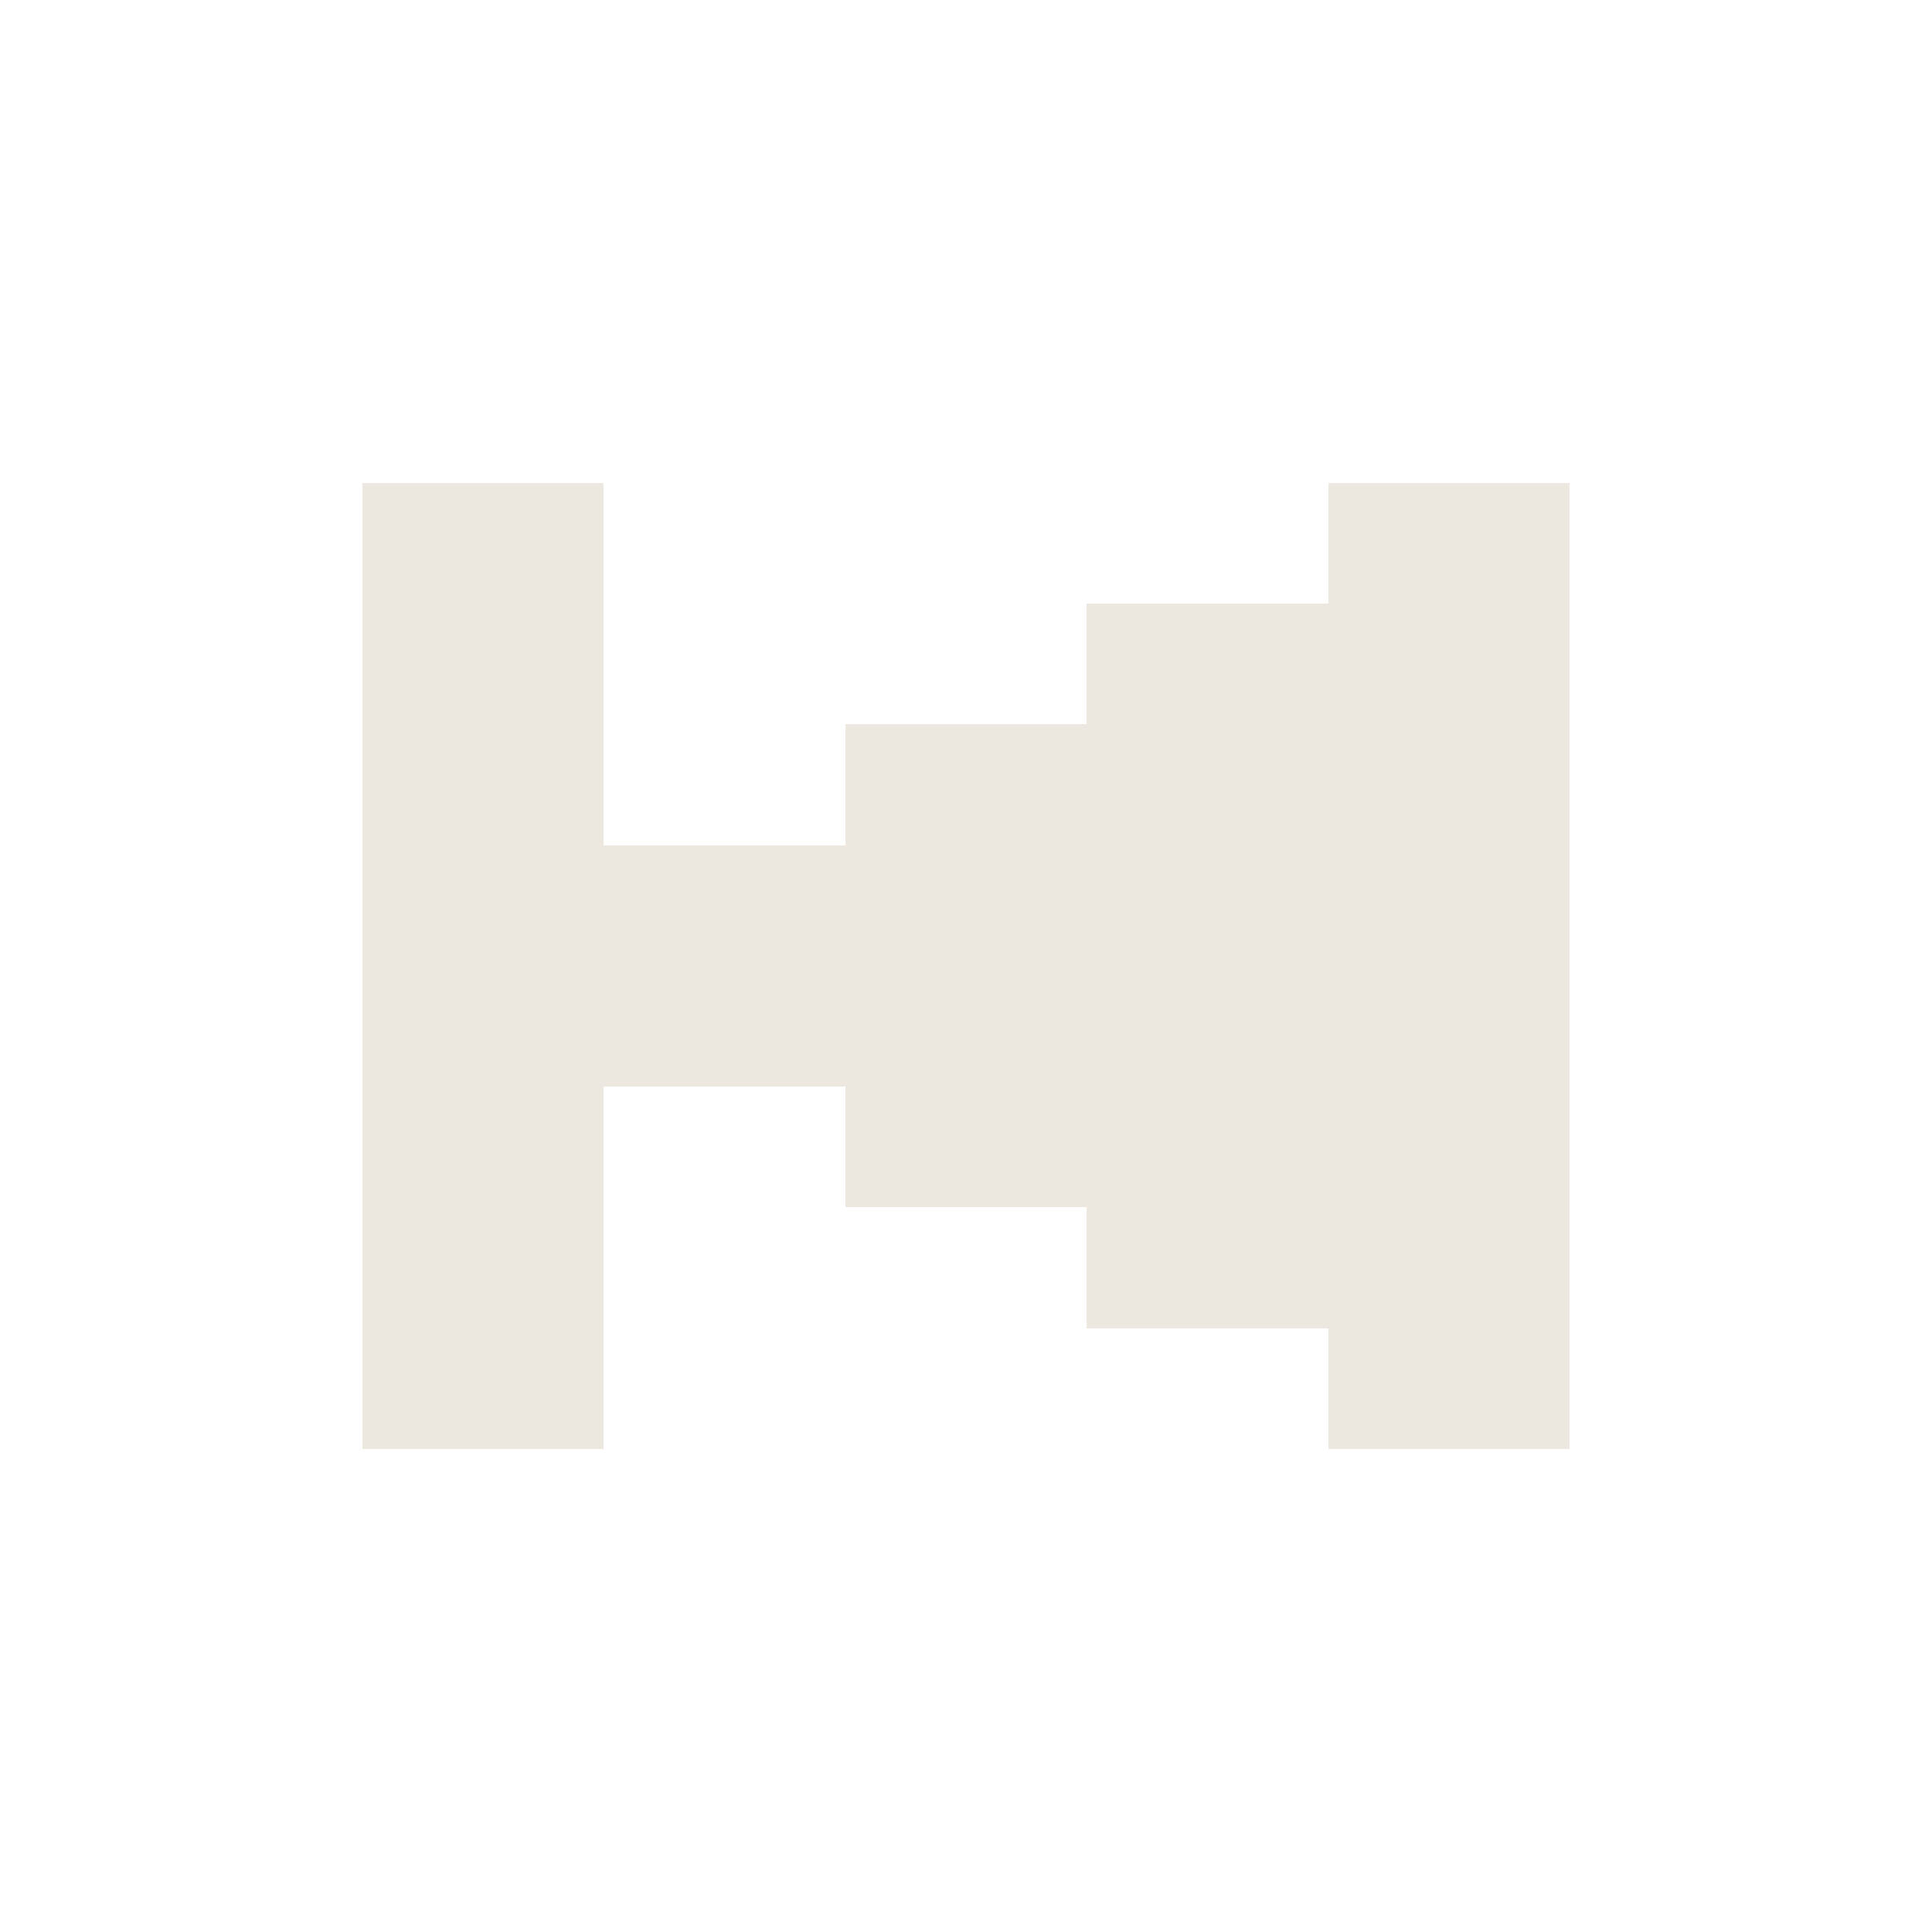
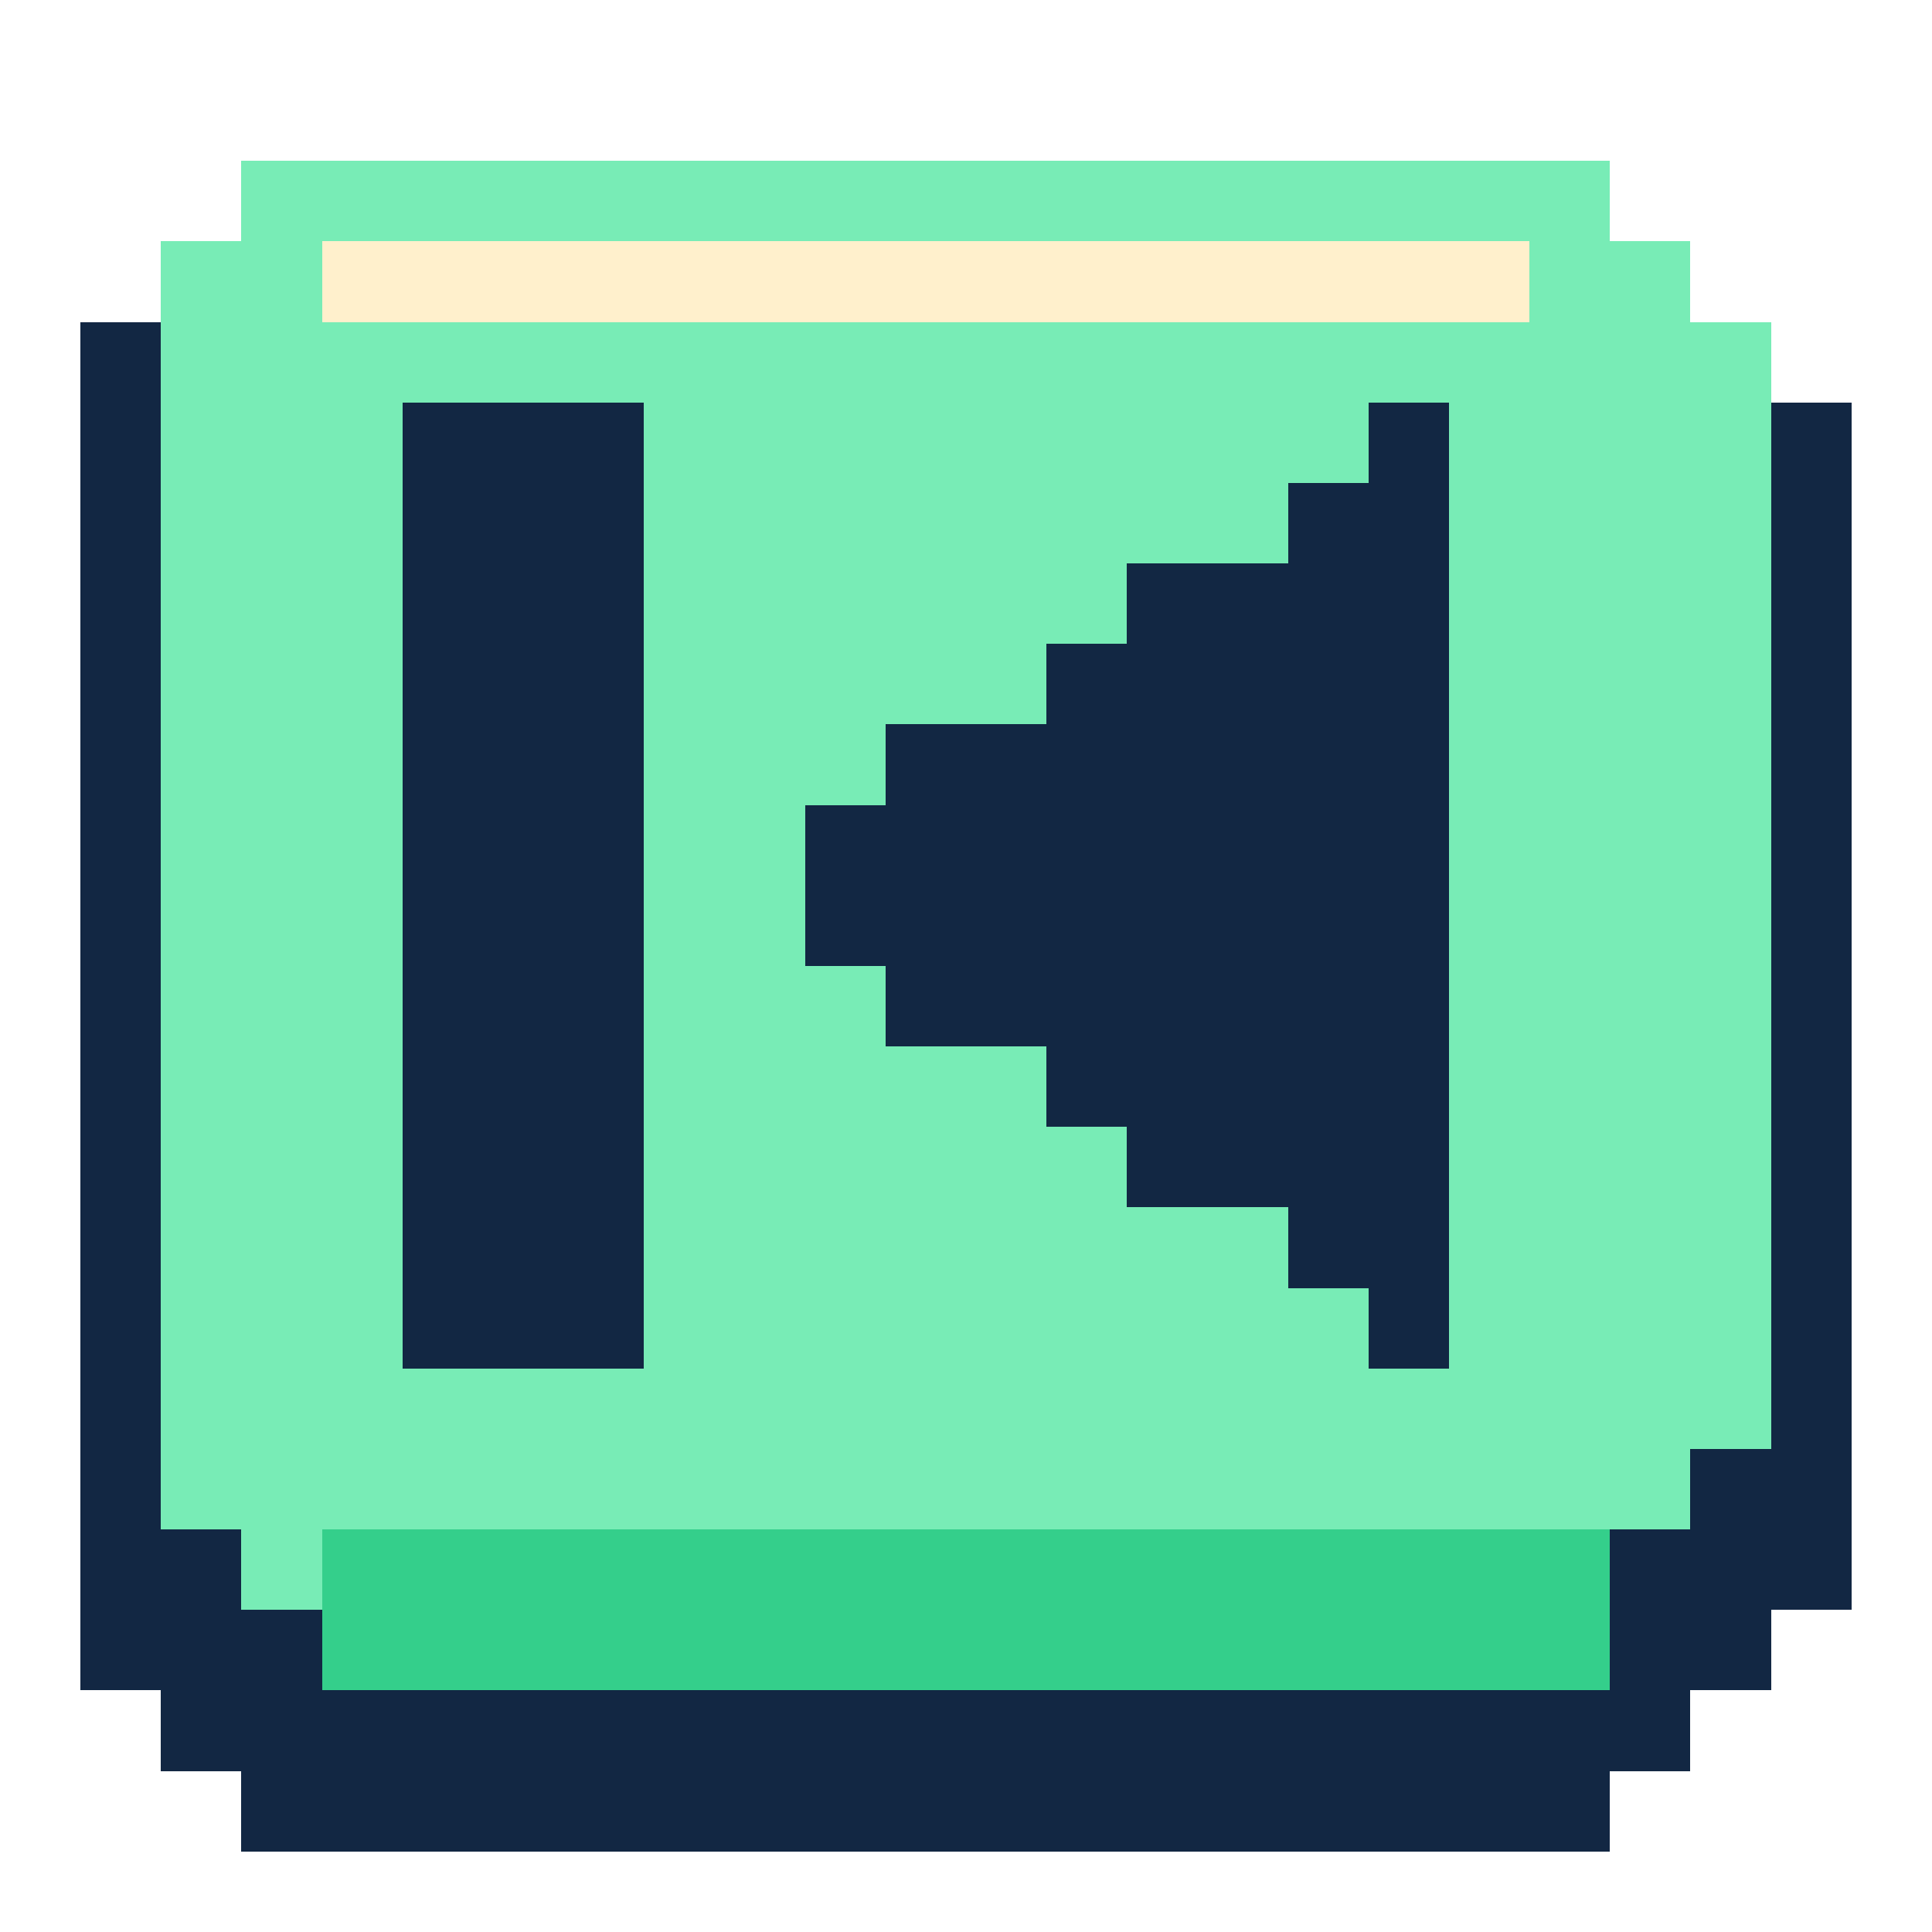
- <svg xmlns="http://www.w3.org/2000/svg" viewBox="0 0 16 16" shape-rendering="crispEdges">
-   <path fill="#ece7df" d="M3 4h1v1h-1zM4 4h1v1h-1zM11 4h1v1h-1zM12 4h1v1h-1zM3 5h1v1h-1zM4 5h1v1h-1zM9 5h1v1h-1zM10 5h1v1h-1zM11 5h1v1h-1zM12 5h1v1h-1zM3 6h1v1h-1zM4 6h1v1h-1zM7 6h1v1h-1zM8 6h1v1h-1zM9 6h1v1h-1zM10 6h1v1h-1zM11 6h1v1h-1zM12 6h1v1h-1zM3 7h1v1h-1zM4 7h1v1h-1zM5 7h1v1h-1zM6 7h1v1h-1zM7 7h1v1h-1zM8 7h1v1h-1zM9 7h1v1h-1zM10 7h1v1h-1zM11 7h1v1h-1zM12 7h1v1h-1zM3 8h1v1h-1zM4 8h1v1h-1zM5 8h1v1h-1zM6 8h1v1h-1zM7 8h1v1h-1zM8 8h1v1h-1zM9 8h1v1h-1zM10 8h1v1h-1zM11 8h1v1h-1zM12 8h1v1h-1zM3 9h1v1h-1zM4 9h1v1h-1zM7 9h1v1h-1zM8 9h1v1h-1zM9 9h1v1h-1zM10 9h1v1h-1zM11 9h1v1h-1zM12 9h1v1h-1zM3 10h1v1h-1zM4 10h1v1h-1zM9 10h1v1h-1zM10 10h1v1h-1zM11 10h1v1h-1zM12 10h1v1h-1zM3 11h1v1h-1zM4 11h1v1h-1zM11 11h1v1h-1zM12 11h1v1h-1z" />
+ <svg xmlns="http://www.w3.org/2000/svg" viewBox="0 0 24 24" width="24" height="24" shape-rendering="crispEdges" role="img" aria-label="previous">
+   <path fill="#78ecb6" d="M3 2h17v1H3zM2 3h2v1H2zM19 3h2v1H19zM2 4h20v1H2zM2 5h3v1H2zM8 5h9v1H8zM18 5h4v1H18zM2 6h3v1H2zM8 6h8v1H8zM18 6h4v1H18zM2 7h3v1H2zM8 7h6v1H8zM18 7h4v1H18zM2 8h3v1H2zM8 8h5v1H8zM18 8h4v1H18zM2 9h3v1H2zM8 9h3v1H8zM18 9h4v1H18zM2 10h3v1H2zM8 10h2v1H8zM18 10h4v1H18zM2 11h3v1H2zM8 11h2v1H8zM18 11h4v1H18zM2 12h3v1H2zM8 12h3v1H8zM18 12h4v1H18zM2 13h3v1H2zM8 13h5v1H8zM18 13h4v1H18zM2 14h3v1H2zM8 14h6v1H8zM18 14h4v1H18zM2 15h3v1H2zM8 15h8v1H8zM18 15h4v1H18zM2 16h3v1H2zM8 16h9v1H8zM18 16h4v1H18zM2 17h20v1H2zM2 18h19v1H2zM3 19h1v1H3z" />
+   <path fill="#fff0cc" d="M4 3h15v1H4z" />
+   <path fill="#122743" d="M1 4h1v1H1zM1 5h1v1H1zM5 5h3v1H5zM17 5h1v1H17zM22 5h1v1H22zM1 6h1v1H1zM5 6h3v1H5zM16 6h2v1H16zM22 6h1v1H22zM1 7h1v1H1zM5 7h3v1H5zM14 7h4v1H14zM22 7h1v1H22zM1 8h1v1H1zM5 8h3v1H5zM13 8h5v1H13zM22 8h1v1H22zM1 9h1v1H1zM5 9h3v1H5zM11 9h7v1H11zM22 9h1v1H22zM1 10h1v1H1zM5 10h3v1H5zM10 10h8v1H10zM22 10h1v1H22zM1 11h1v1H1zM5 11h3v1H5zM10 11h8v1H10zM22 11h1v1H22zM1 12h1v1H1zM5 12h3v1H5zM11 12h7v1H11zM22 12h1v1H22zM1 13h1v1H1zM5 13h3v1H5zM13 13h5v1H13zM22 13h1v1H22zM1 14h1v1H1zM5 14h3v1H5zM14 14h4v1H14zM22 14h1v1H22zM1 15h1v1H1zM5 15h3v1H5zM16 15h2v1H16zM22 15h1v1H22zM1 16h1v1H1zM5 16h3v1H5zM17 16h1v1H17zM22 16h1v1H22zM1 17h1v1H1zM22 17h1v1H22zM1 18h1v1H1zM21 18h2v1H21zM1 19h2v1H1zM20 19h3v1H20zM1 20h3v1H1zM20 20h2v1H20zM2 21h19v1H2zM3 22h17v1H3z" />
+   <path fill="#34cf8b" d="M4 19h16v1H4zM4 20h16v1H4z" />
</svg>
